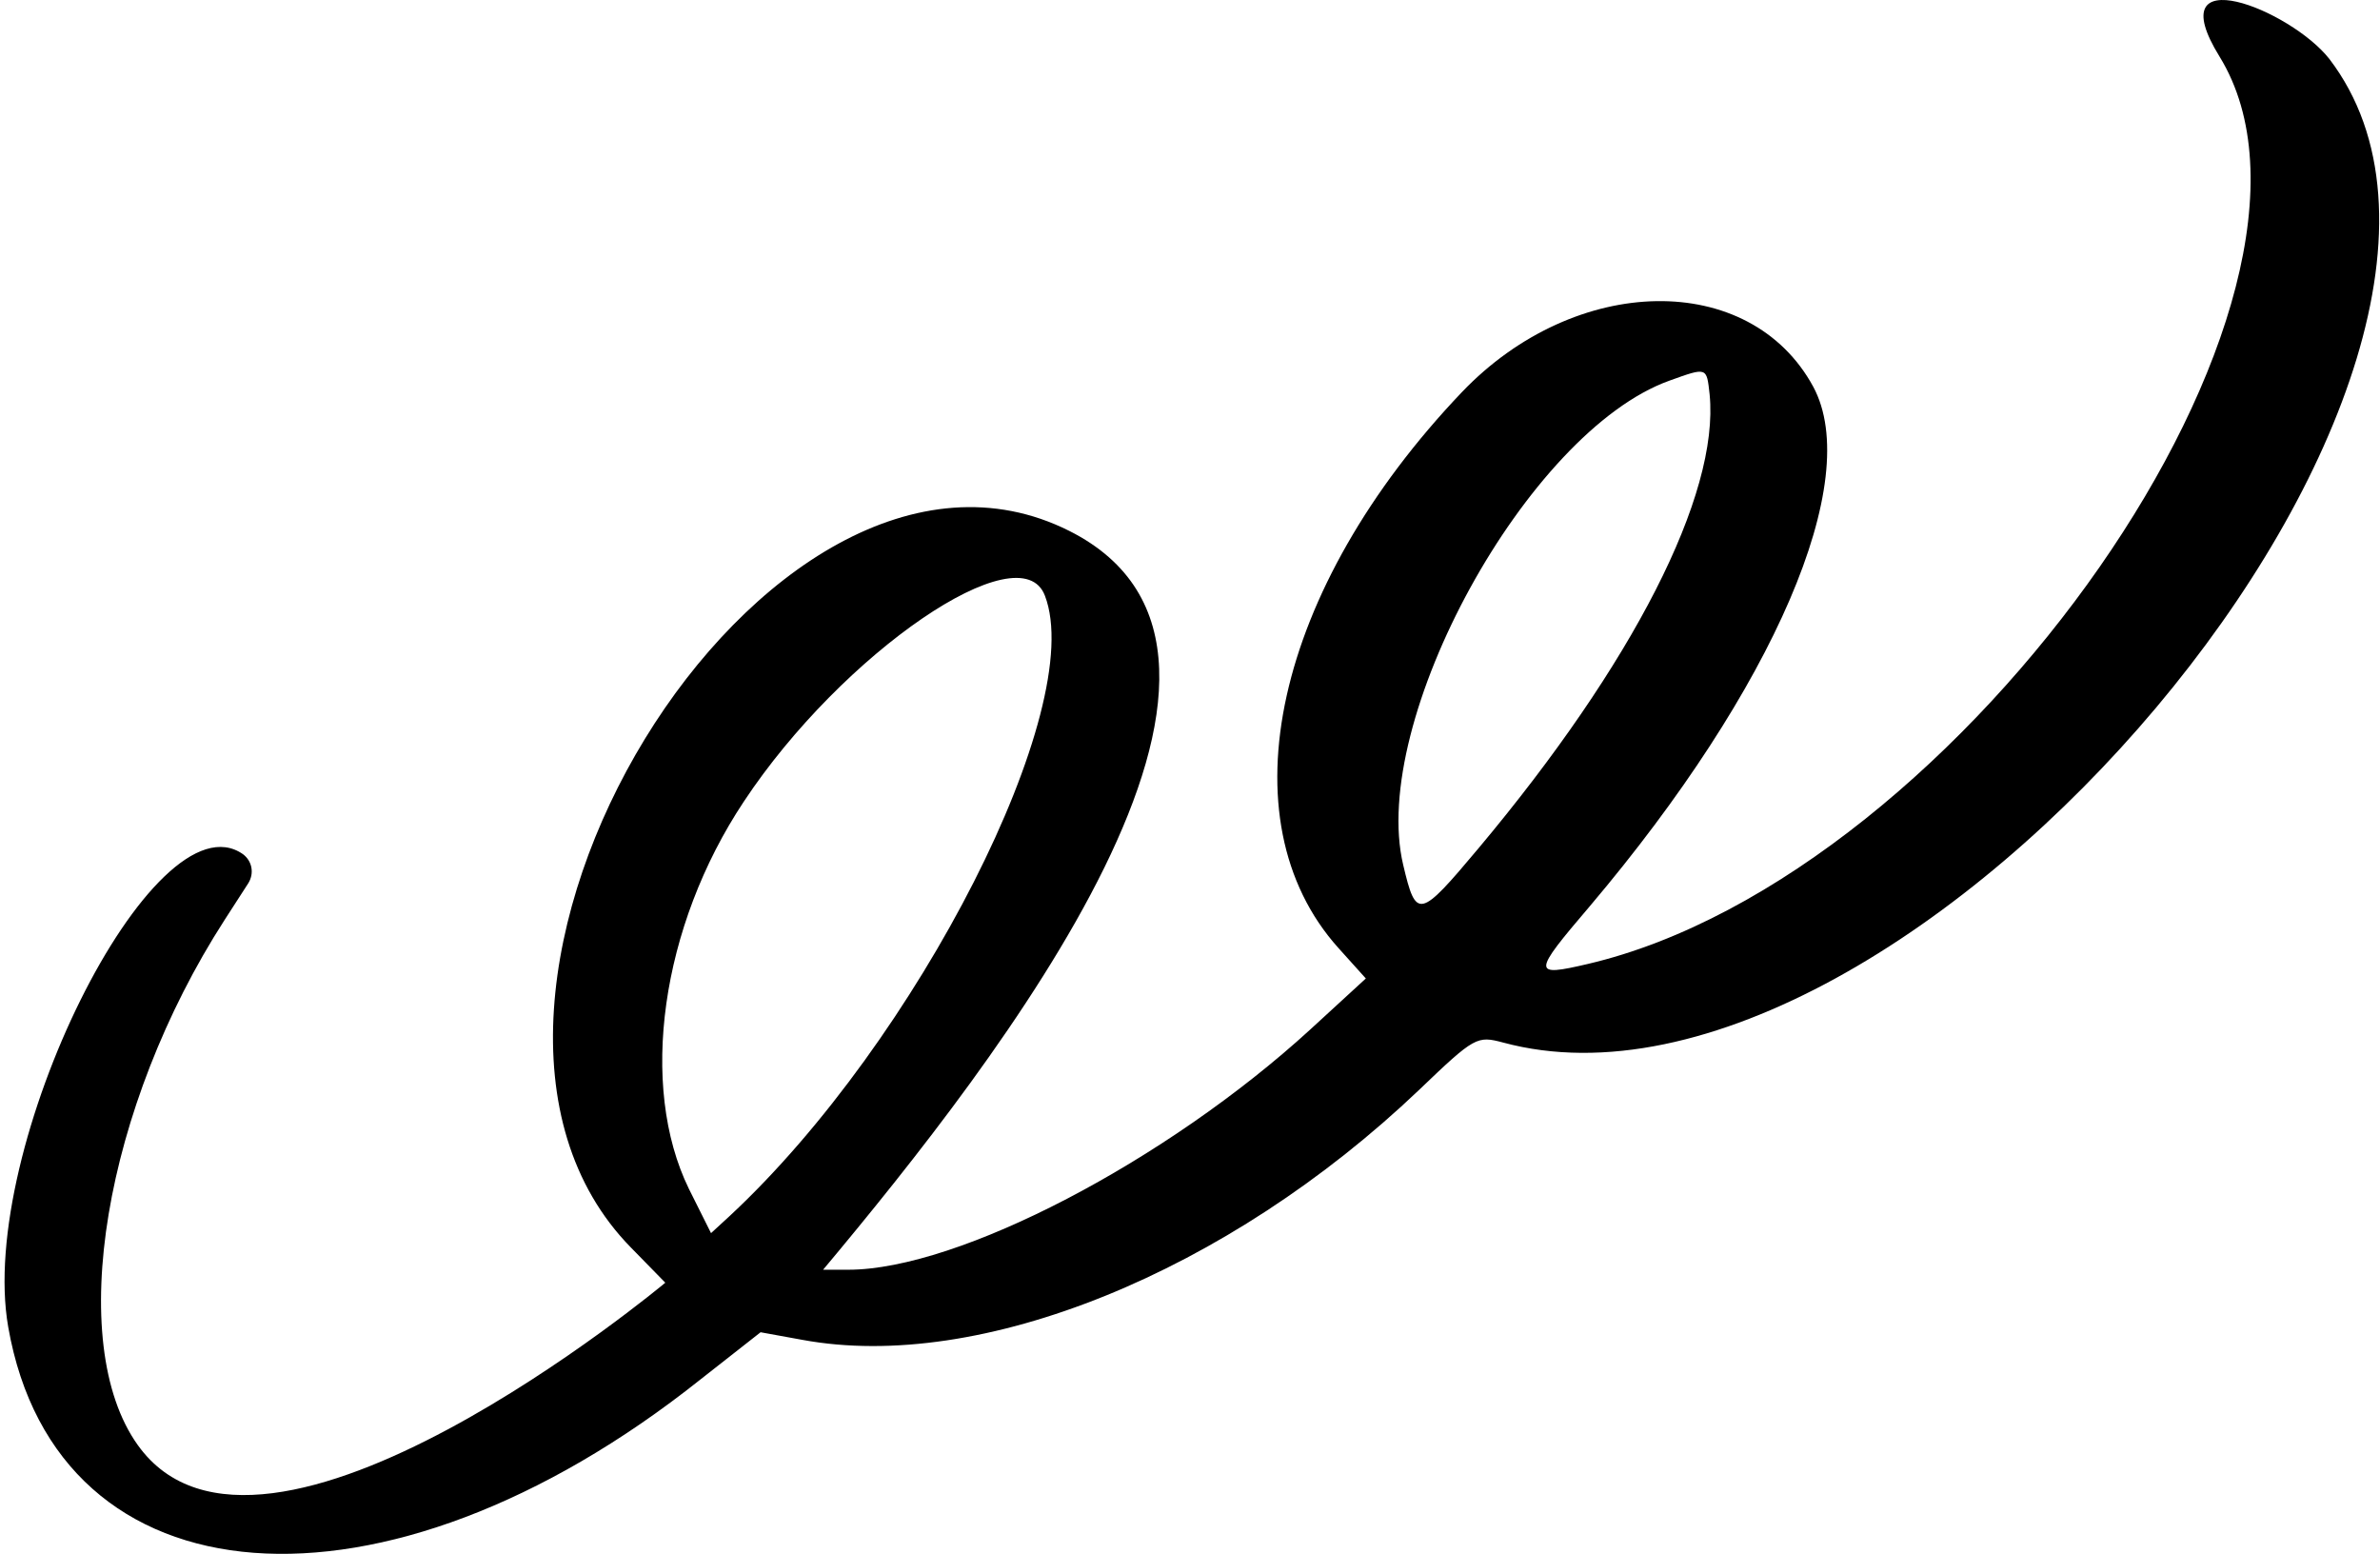
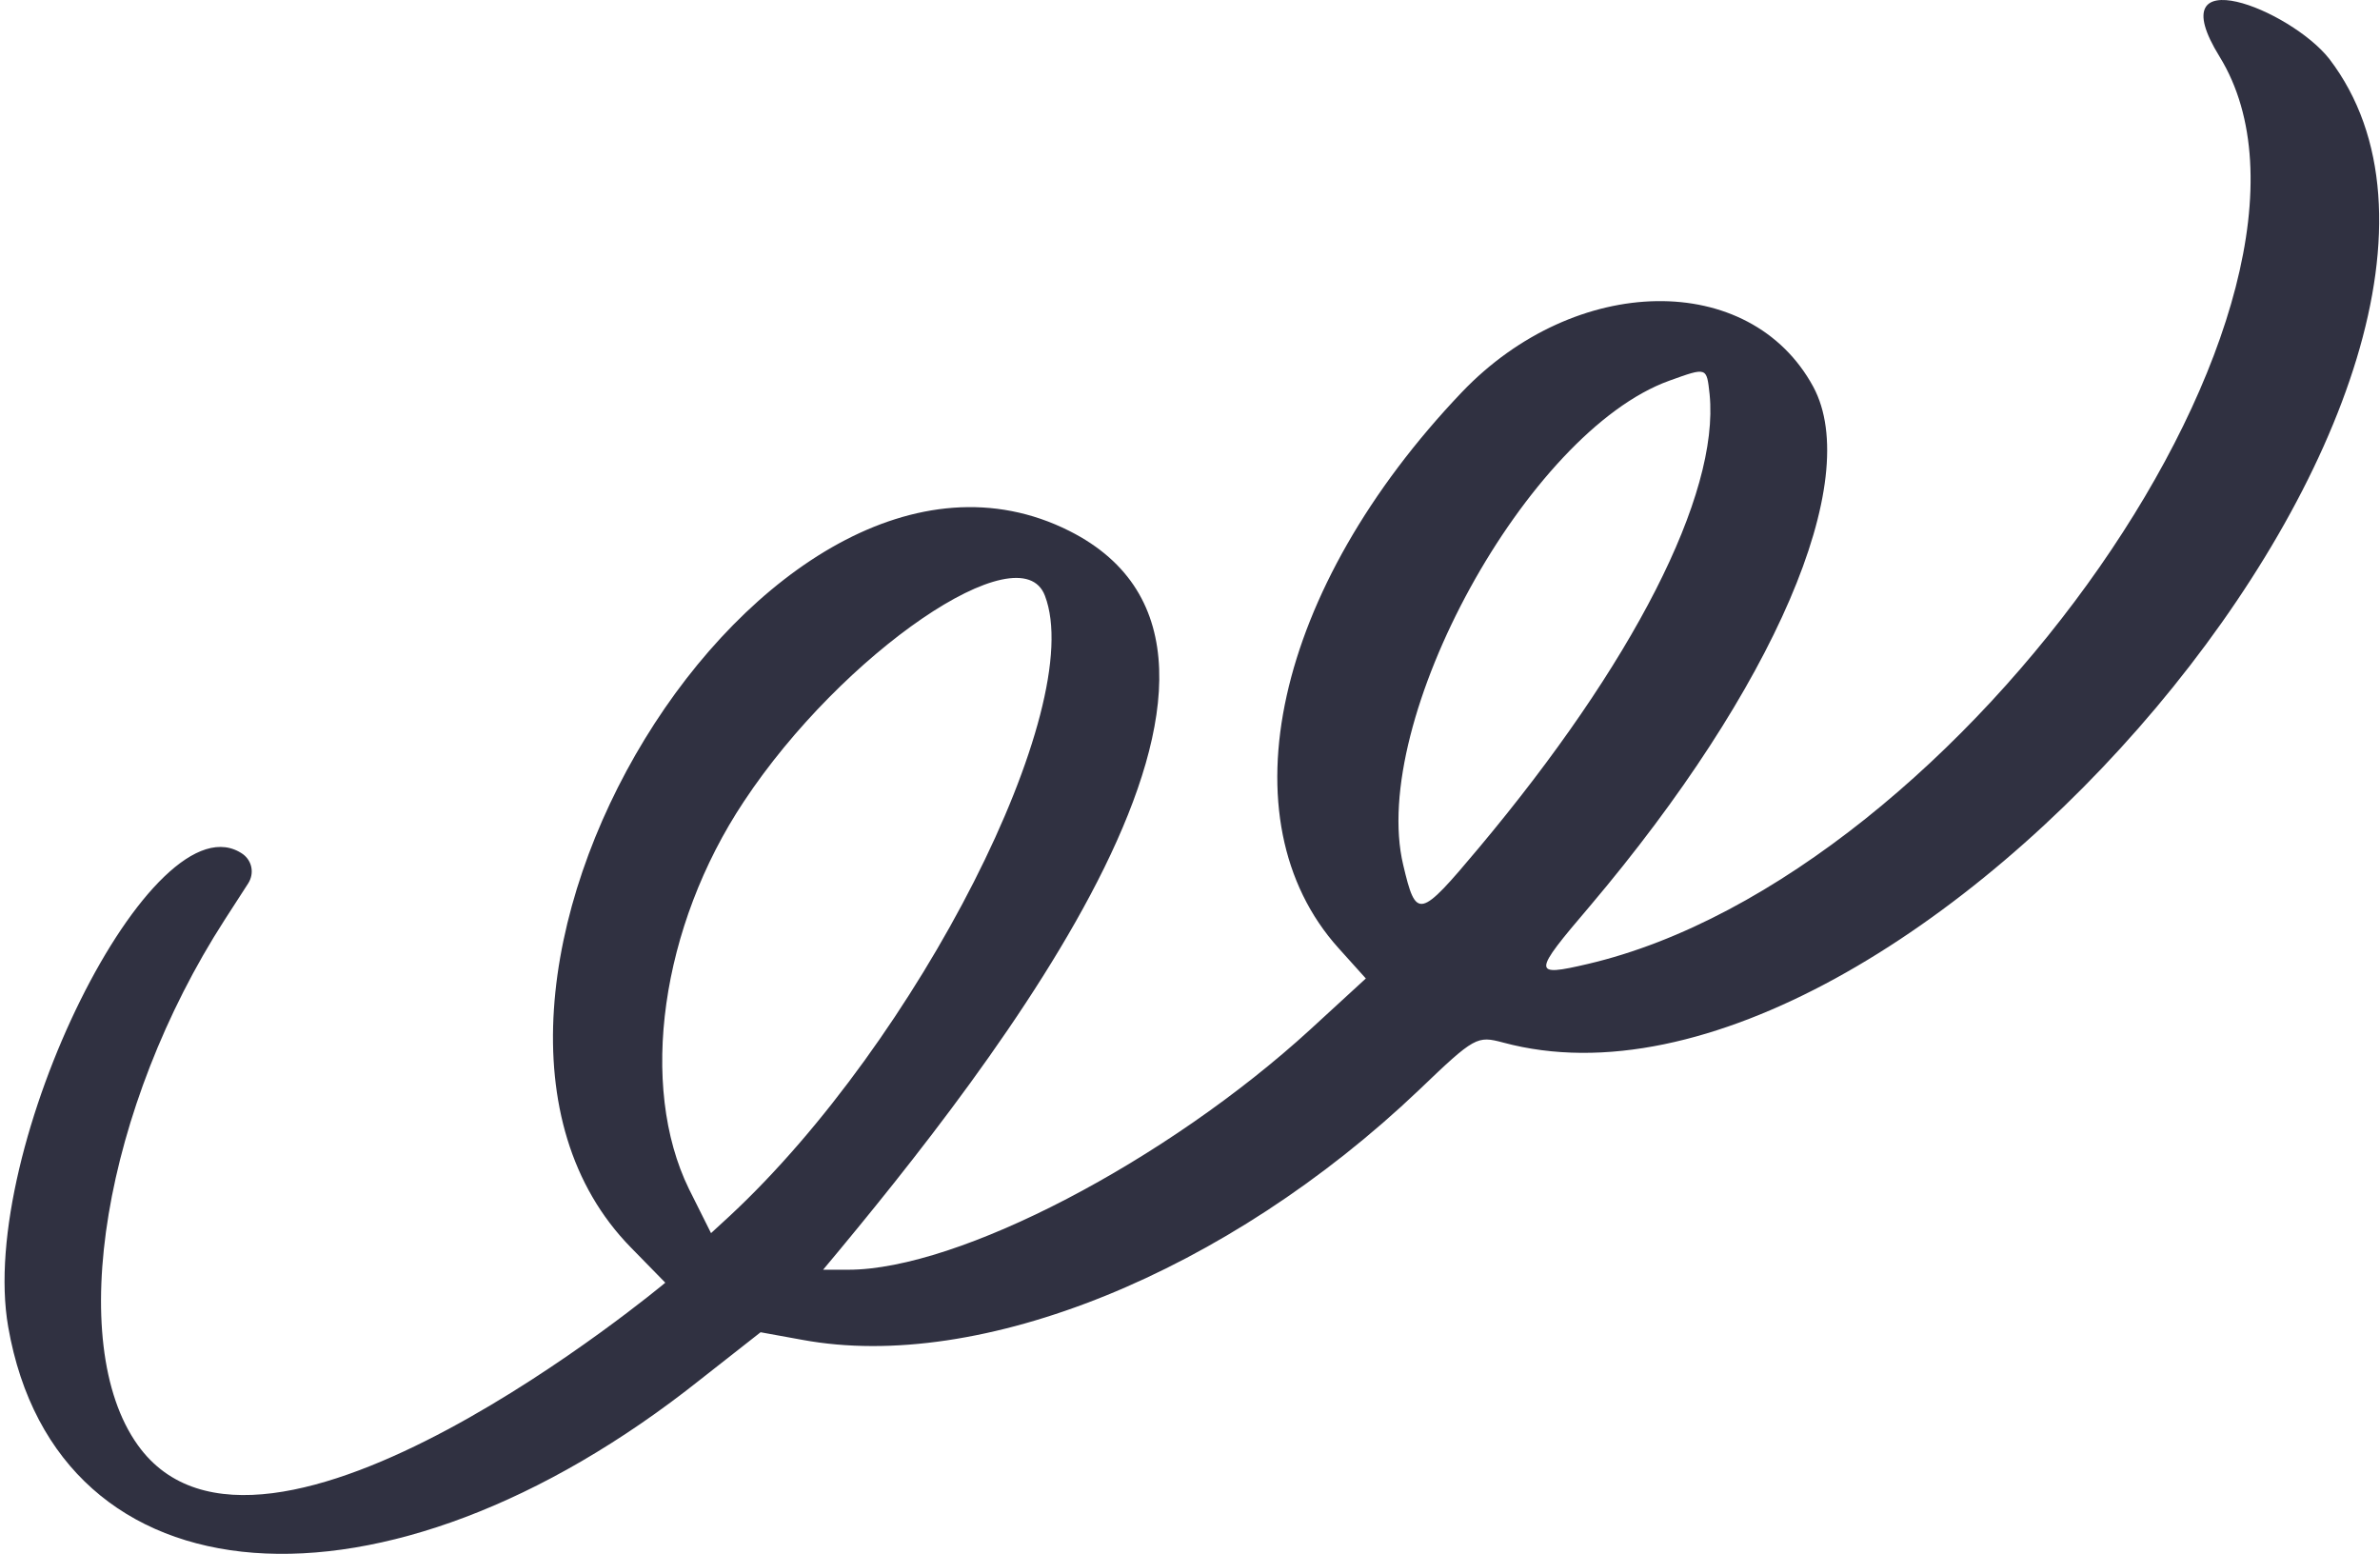
<svg xmlns="http://www.w3.org/2000/svg" width="383" height="250" viewBox="0 0 383 250" fill="none">
-   <path fill-rule="evenodd" clip-rule="evenodd" d="M357.188 9.119C380.863 47.638 315.848 140.99 255.494 155.097C246.539 157.182 246.539 156.691 255.862 145.773C285.548 110.69 299.901 77.324 291.804 62.235C281.623 43.467 253.531 43.958 235.253 63.094C205.076 94.743 196.858 131.912 215.381 152.52L219.797 157.427L210.842 165.646C187.78 186.745 154.291 204.287 136.504 204.287H132.456C160.792 170.43 211.578 105.292 172.078 85.419C123.255 60.885 62.288 160.739 101.543 200.729L107.063 206.373C106.94 206.496 42.17 260.47 22.175 232.501C10.399 216.064 16.778 178.035 36.16 147.981L39.962 142.093C40.944 140.498 40.576 138.536 39.104 137.432C24.751 127.373 -3.708 184.783 1.321 213.487C9.172 258.507 61.675 262.556 112.706 221.952L122.397 214.346L129.144 215.573C157.726 220.848 197.471 204.778 228.384 175.338C237.339 166.751 237.707 166.628 241.878 167.732C306.77 185.274 412.88 59.291 374.852 9.487C368.596 1.514 347.251 -6.95 357.188 9.119ZM275.121 63.462C276.716 79.655 262.731 106.887 237.952 136.451C228.384 147.859 227.893 147.982 225.808 139.15C220.288 115.965 245.803 69.473 268.62 61.254C274.753 59.046 274.63 59.046 275.121 63.462ZM168.153 95.846C175.022 113.756 147.667 167.487 117.49 195.578L114.423 198.399L110.866 191.285C102.77 174.724 106.327 149.085 119.698 128.967C135.523 105.047 164.227 85.419 168.153 95.846Z" fill="black" />
+   <path fill-rule="evenodd" clip-rule="evenodd" d="M357.188 9.119C380.863 47.638 315.848 140.99 255.494 155.097C246.539 157.182 246.539 156.691 255.862 145.773C285.548 110.69 299.901 77.324 291.804 62.235C281.623 43.467 253.531 43.958 235.253 63.094C205.076 94.743 196.858 131.912 215.381 152.52L219.797 157.427L210.842 165.646C187.78 186.745 154.291 204.287 136.504 204.287H132.456C160.792 170.43 211.578 105.292 172.078 85.419C123.255 60.885 62.288 160.739 101.543 200.729L107.063 206.373C106.94 206.496 42.17 260.47 22.175 232.501C10.399 216.064 16.778 178.035 36.16 147.981L39.962 142.093C40.944 140.498 40.576 138.536 39.104 137.432C24.751 127.373 -3.708 184.783 1.321 213.487C9.172 258.507 61.675 262.556 112.706 221.952L122.397 214.346L129.144 215.573C157.726 220.848 197.471 204.778 228.384 175.338C237.339 166.751 237.707 166.628 241.878 167.732C306.77 185.274 412.88 59.291 374.852 9.487C368.596 1.514 347.251 -6.95 357.188 9.119ZM275.121 63.462C276.716 79.655 262.731 106.887 237.952 136.451C228.384 147.859 227.893 147.982 225.808 139.15C220.288 115.965 245.803 69.473 268.62 61.254C274.753 59.046 274.63 59.046 275.121 63.462ZM168.153 95.846C175.022 113.756 147.667 167.487 117.49 195.578L114.423 198.399L110.866 191.285C102.77 174.724 106.327 149.085 119.698 128.967C135.523 105.047 164.227 85.419 168.153 95.846Z" fill="#303141" />
</svg>
